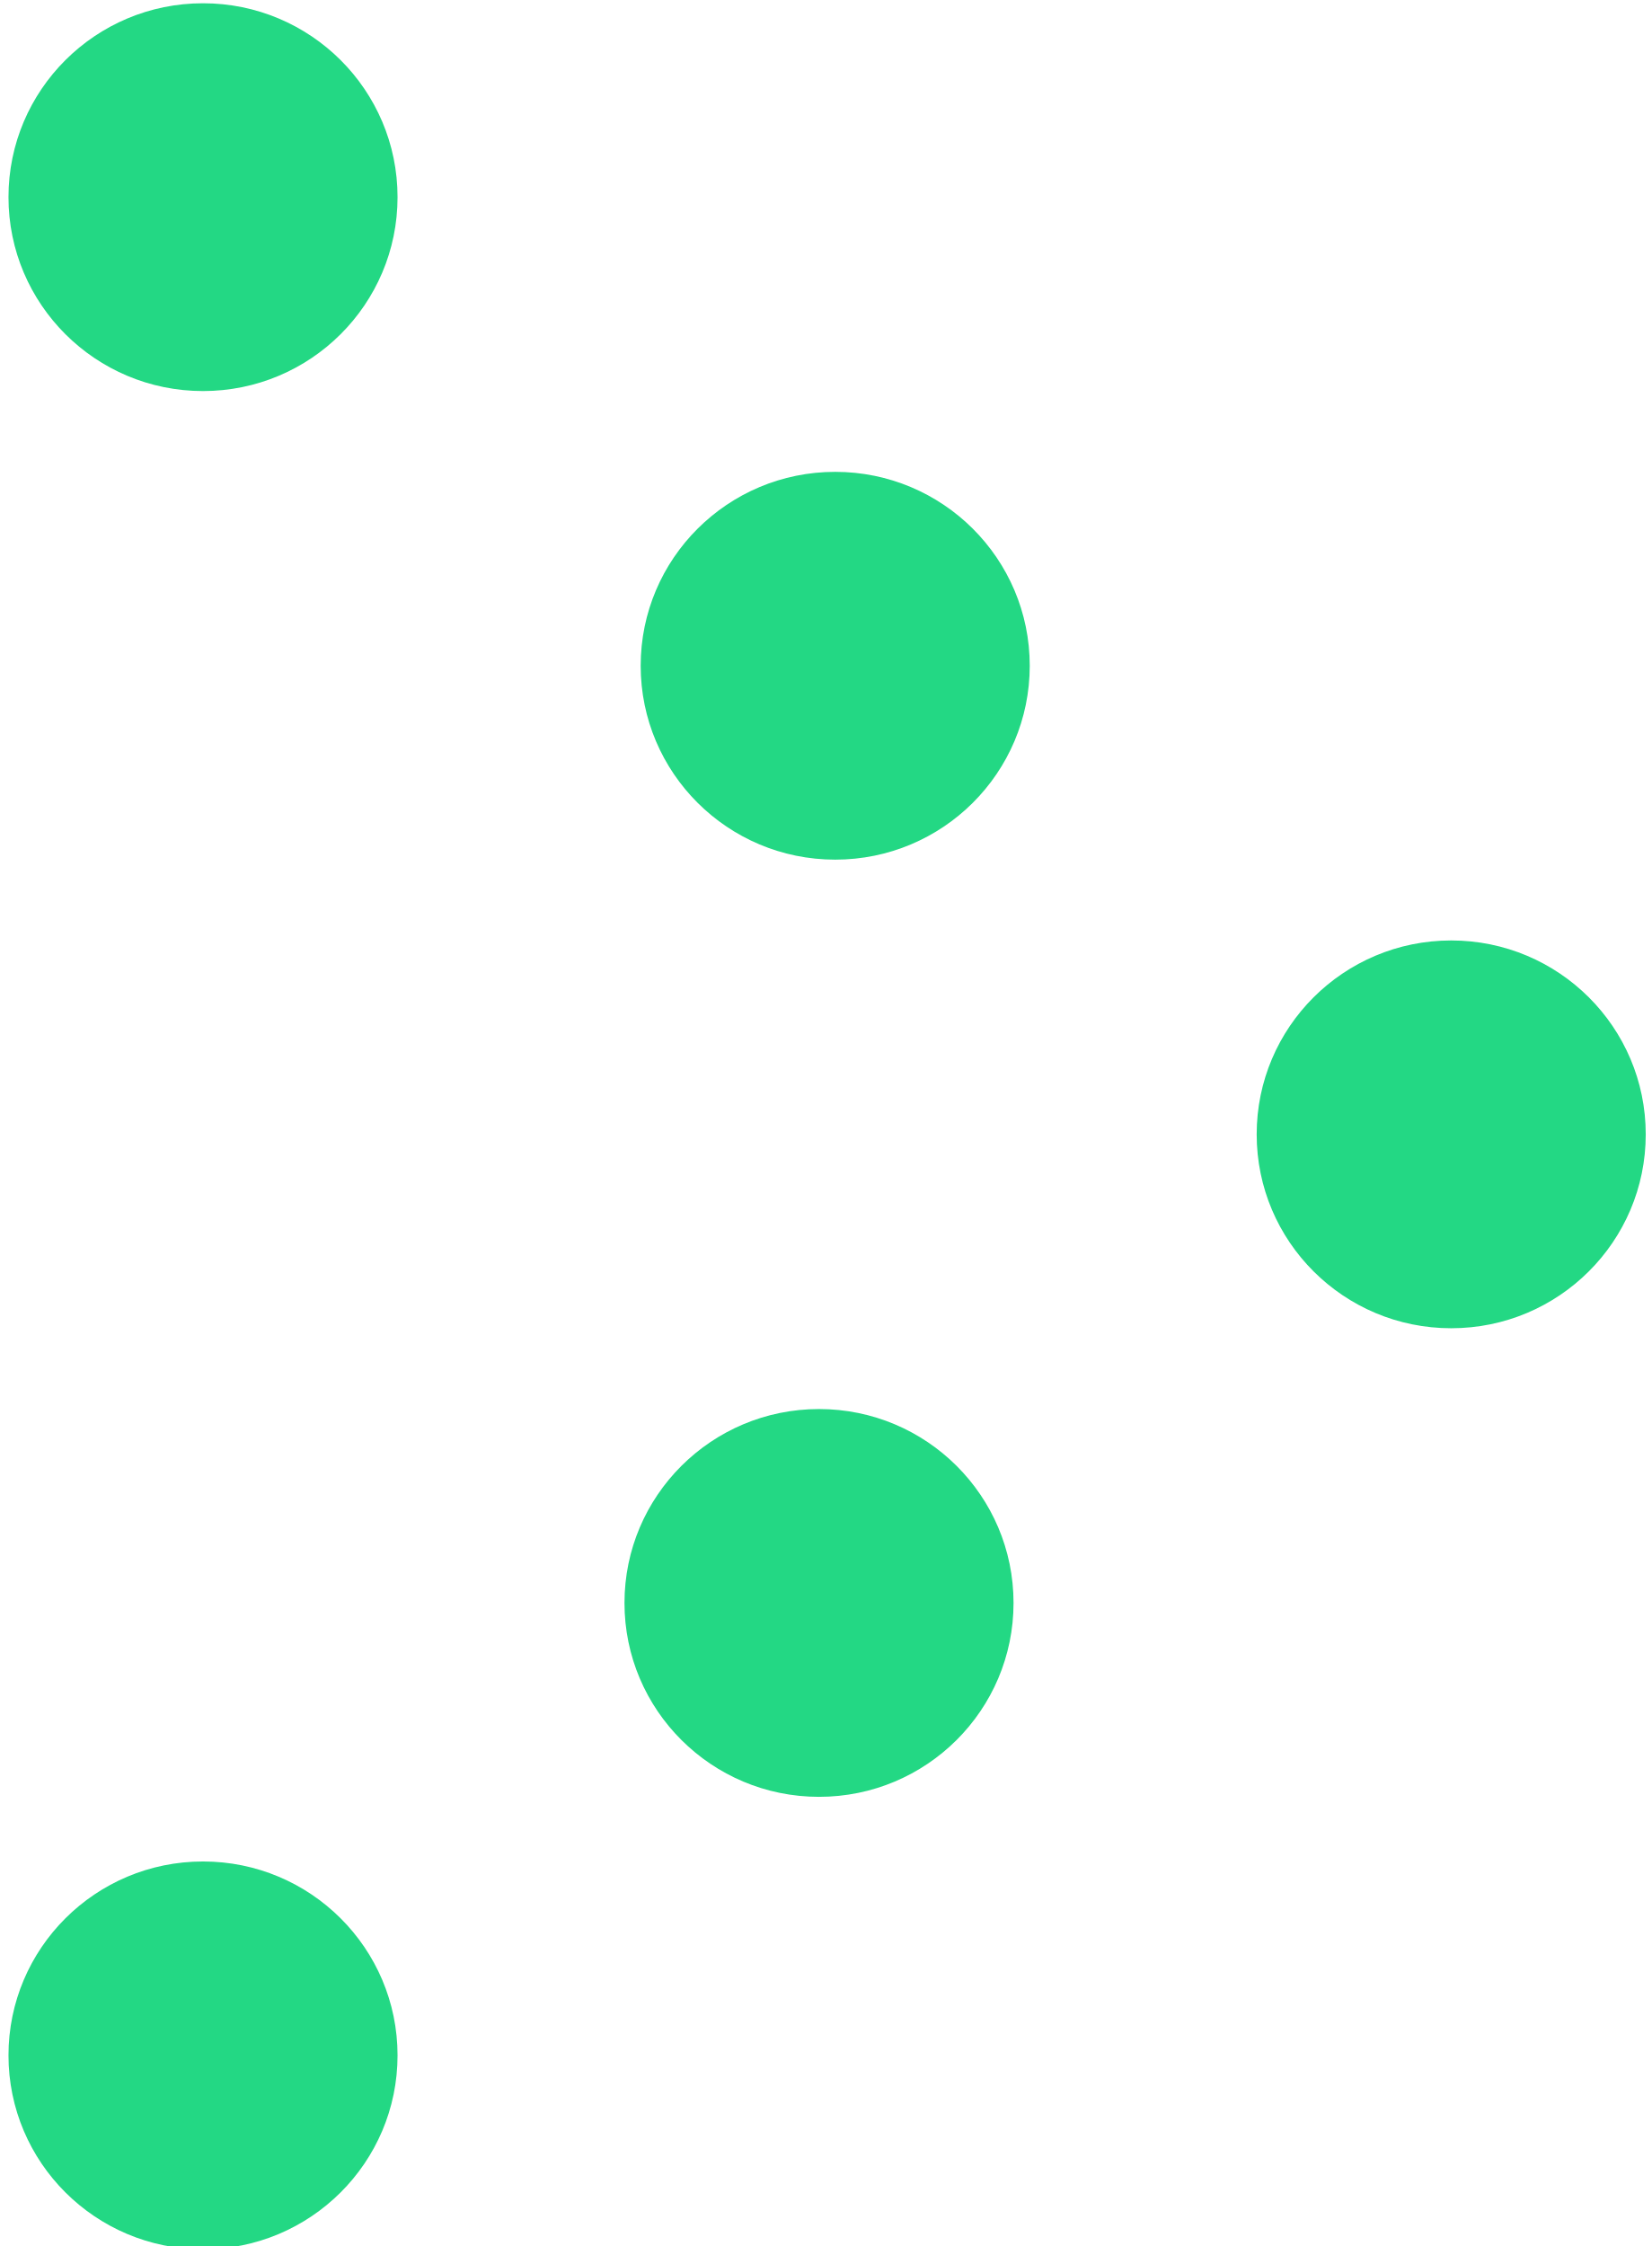
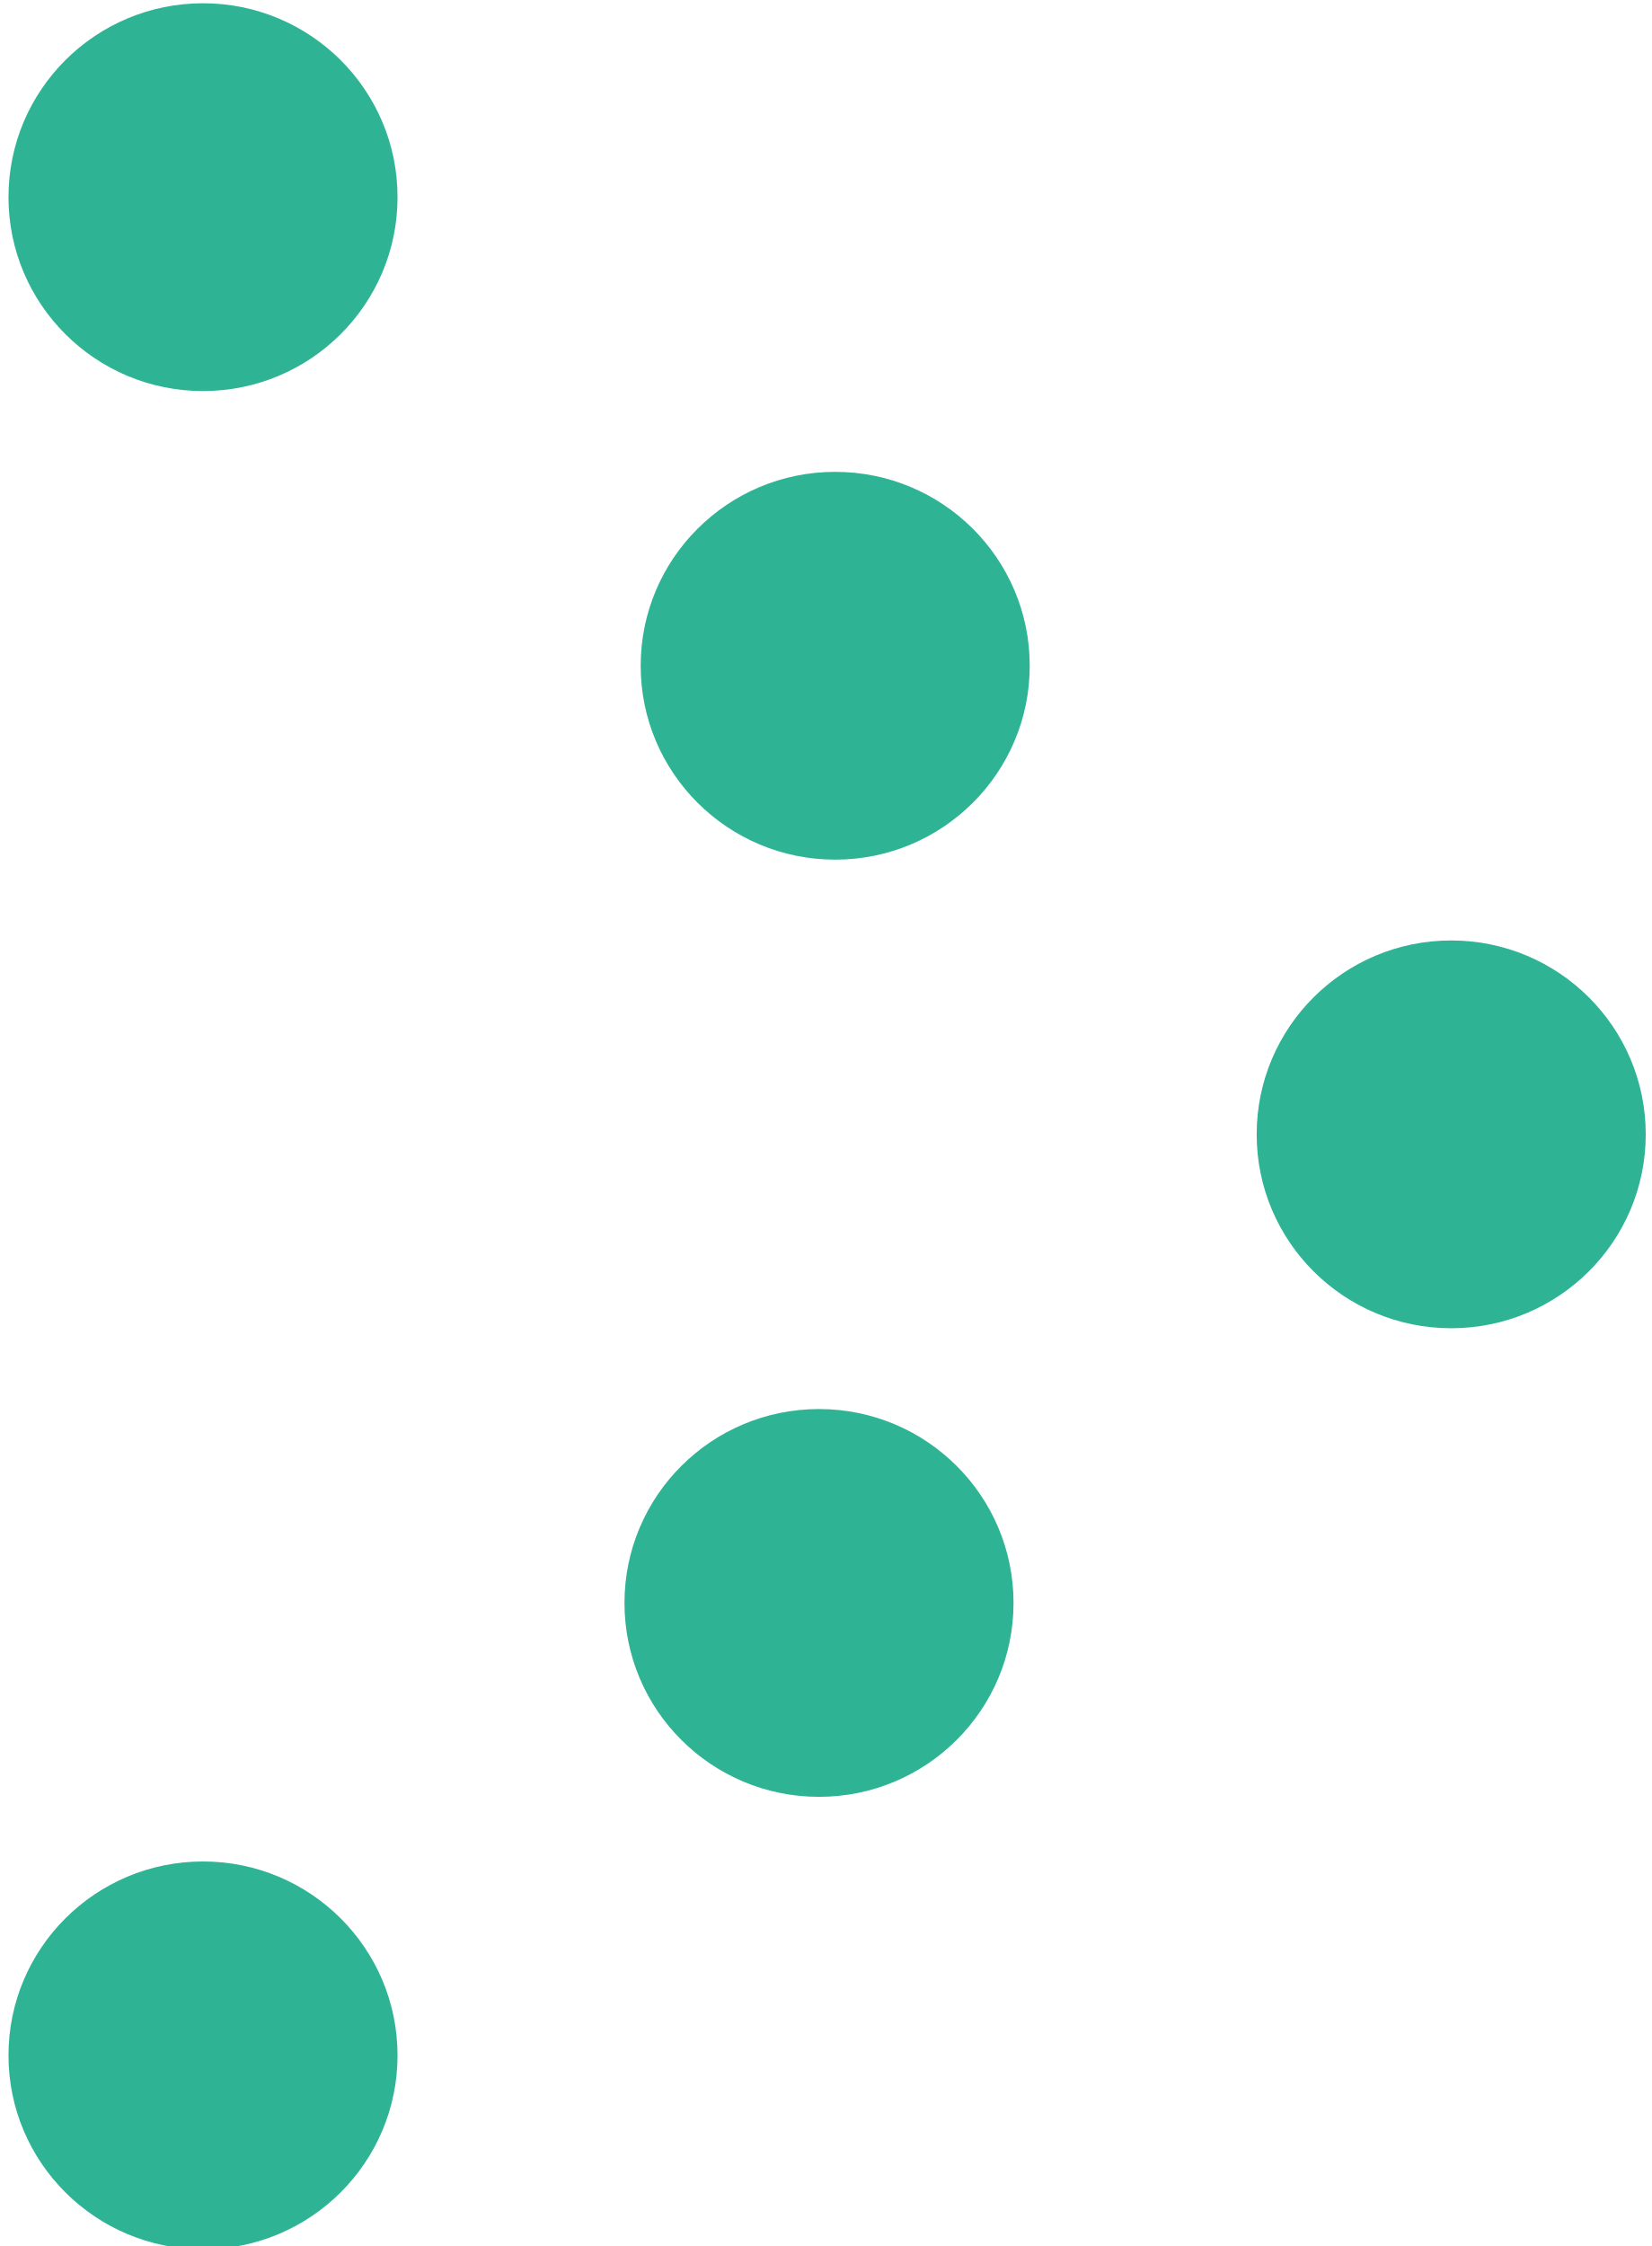
<svg xmlns="http://www.w3.org/2000/svg" width="114px" height="155px" viewBox="0 0 114 155" version="1.1">
  <g id="Wireframes-HiFi" stroke="none" stroke-width="1" fill="none" fill-rule="evenodd">
-     <g id="CollAction-Wireframe---CH---1.0:-Homepage" transform="translate(-961, -1863)" fill="#23D884">
+     <g id="CollAction-Wireframe---CH---1.0:-Homepage" transform="translate(-961, -1863)" fill="#2EB494">
      <g id="Group-4" transform="translate(360, 1861)">
        <g id="element/graphic/act" transform="translate(596, 0)">
          <g id="icon/act" transform="translate(5.585586, 2.225352)">
            <ellipse id="Oval-Copy-22" cx="13.426" cy="13.381" rx="13.426" ry="13.381" />
            <ellipse id="Oval-Copy-23" cx="57.059" cy="45.719" rx="13.426" ry="13.381" />
            <ellipse id="Oval-Copy-24" cx="99.574" cy="78.058" rx="13.426" ry="13.381" />
            <ellipse id="Oval-Copy-25" cx="55.941" cy="110.396" rx="13.426" ry="13.381" />
            <ellipse id="Oval-Copy-26" cx="13.426" cy="141.619" rx="13.426" ry="13.381" />
          </g>
        </g>
      </g>
    </g>
  </g>
</svg>
